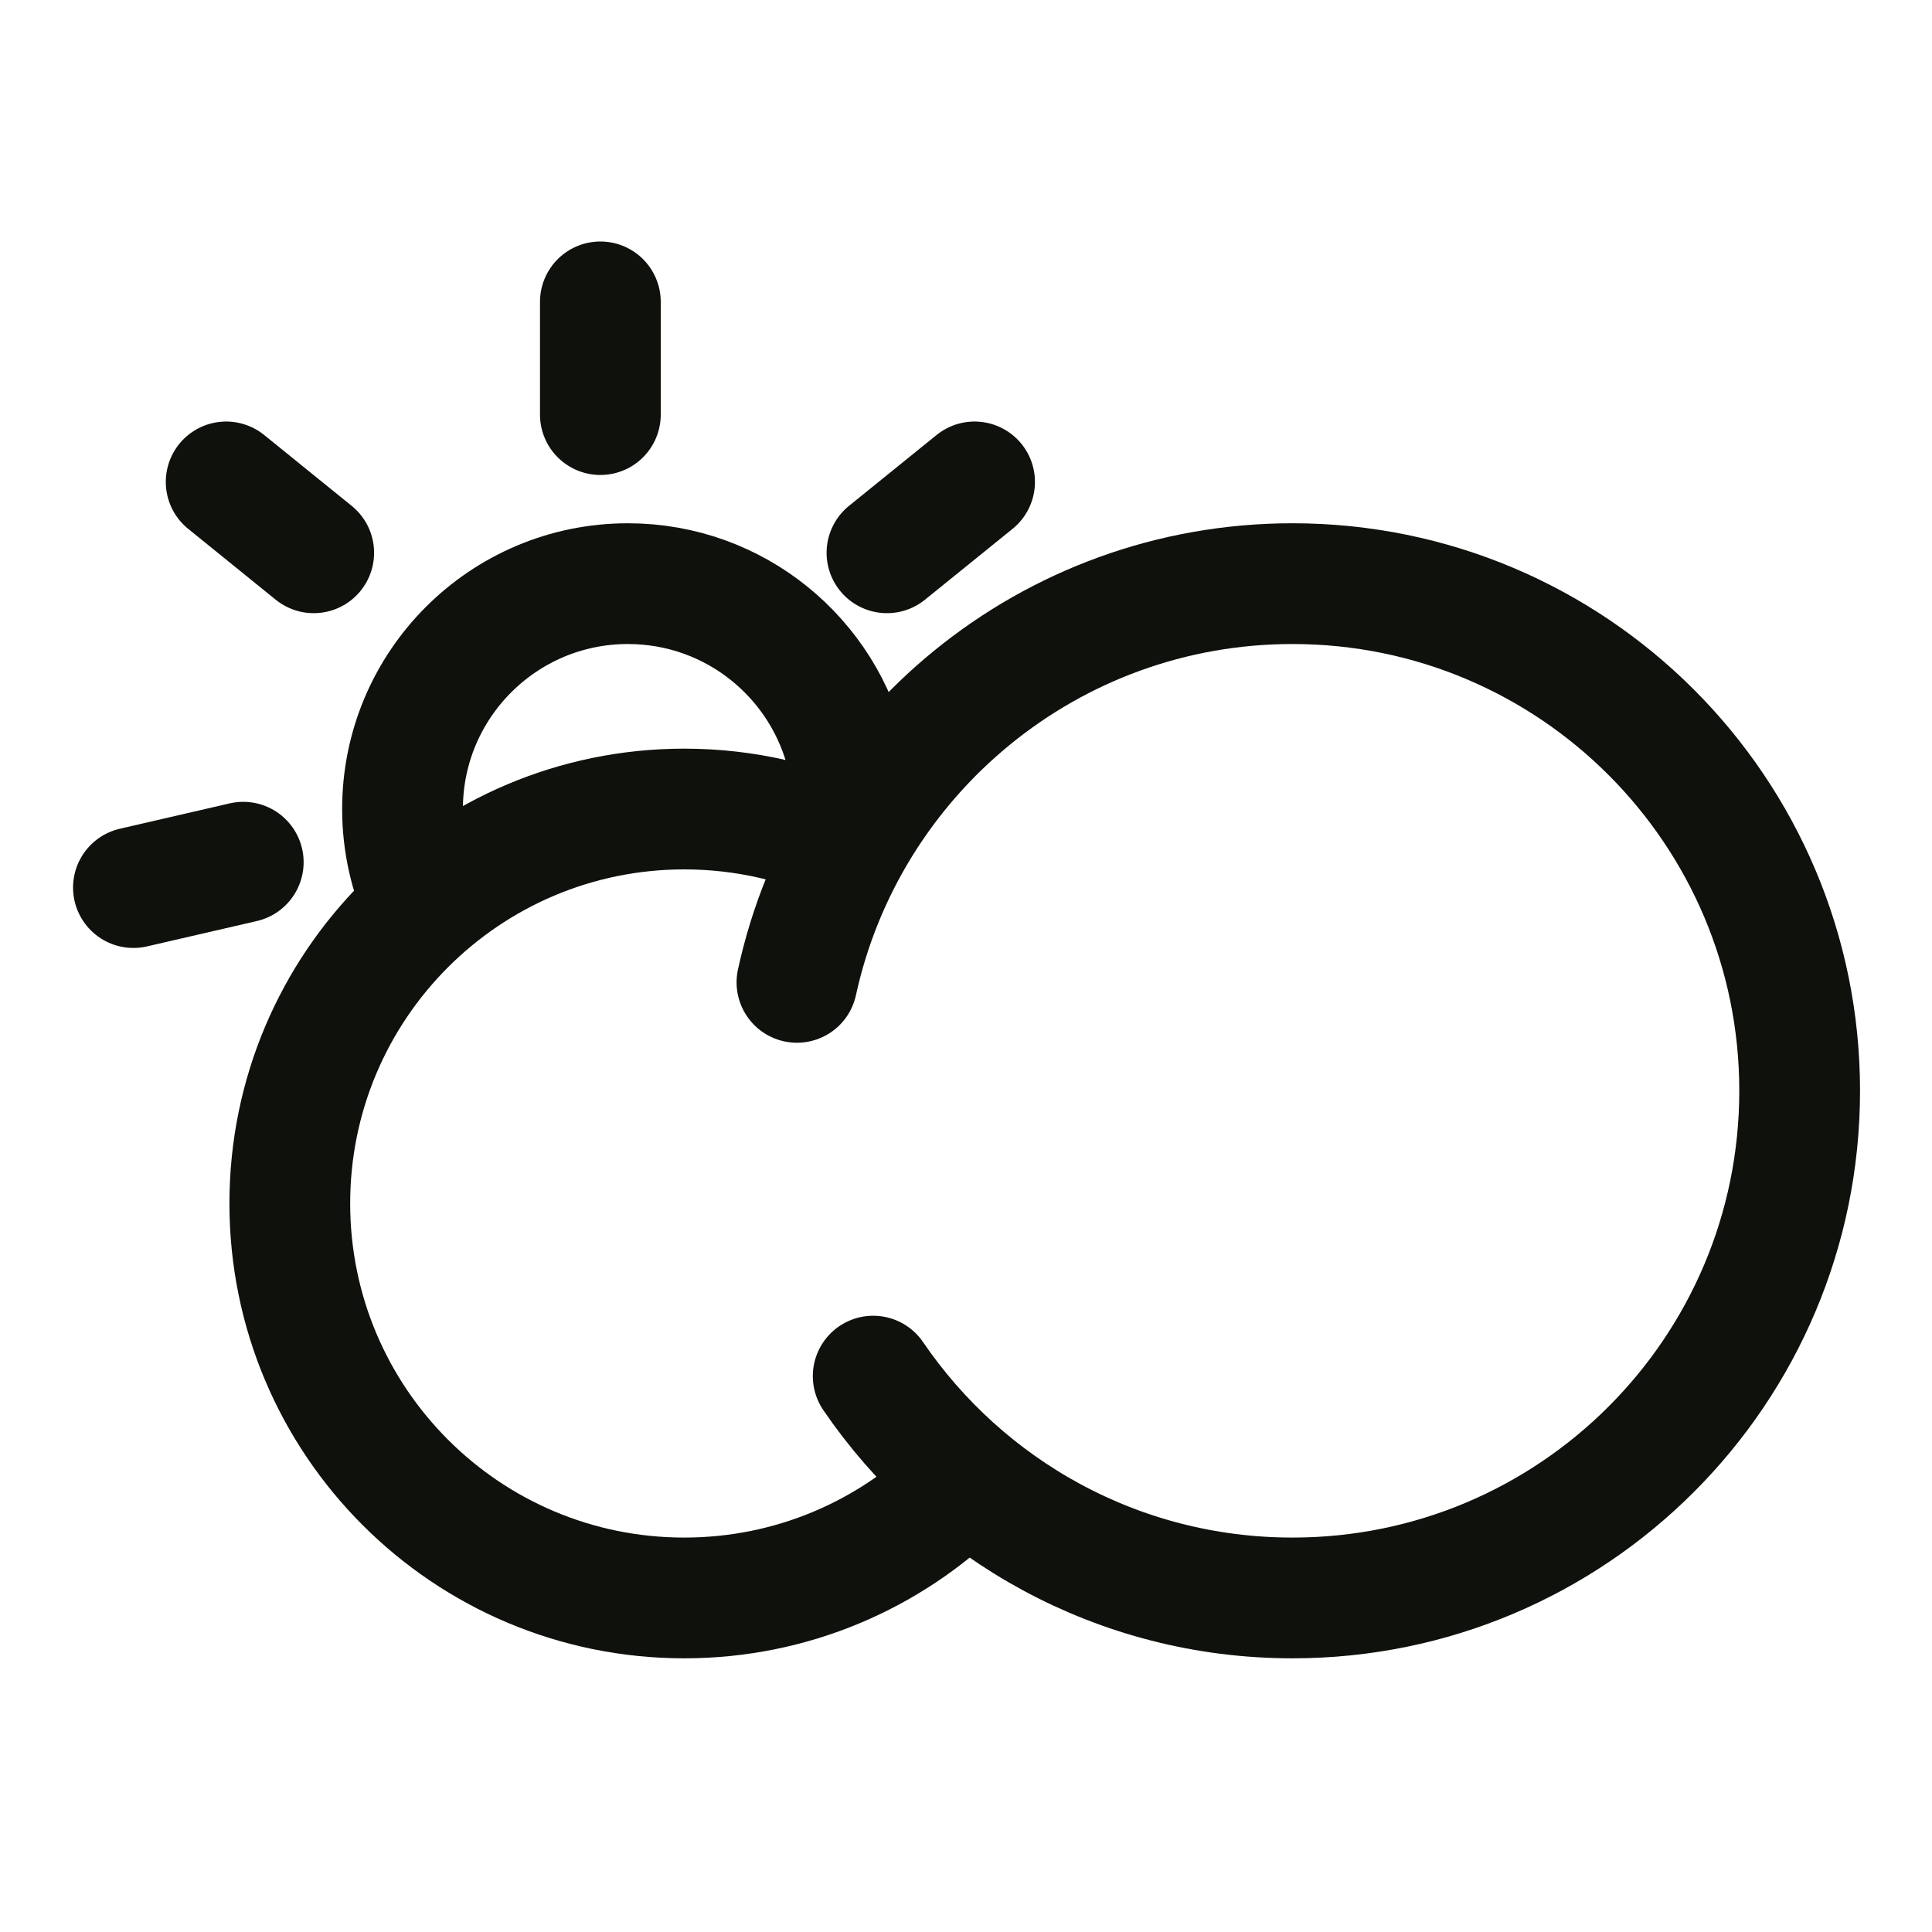
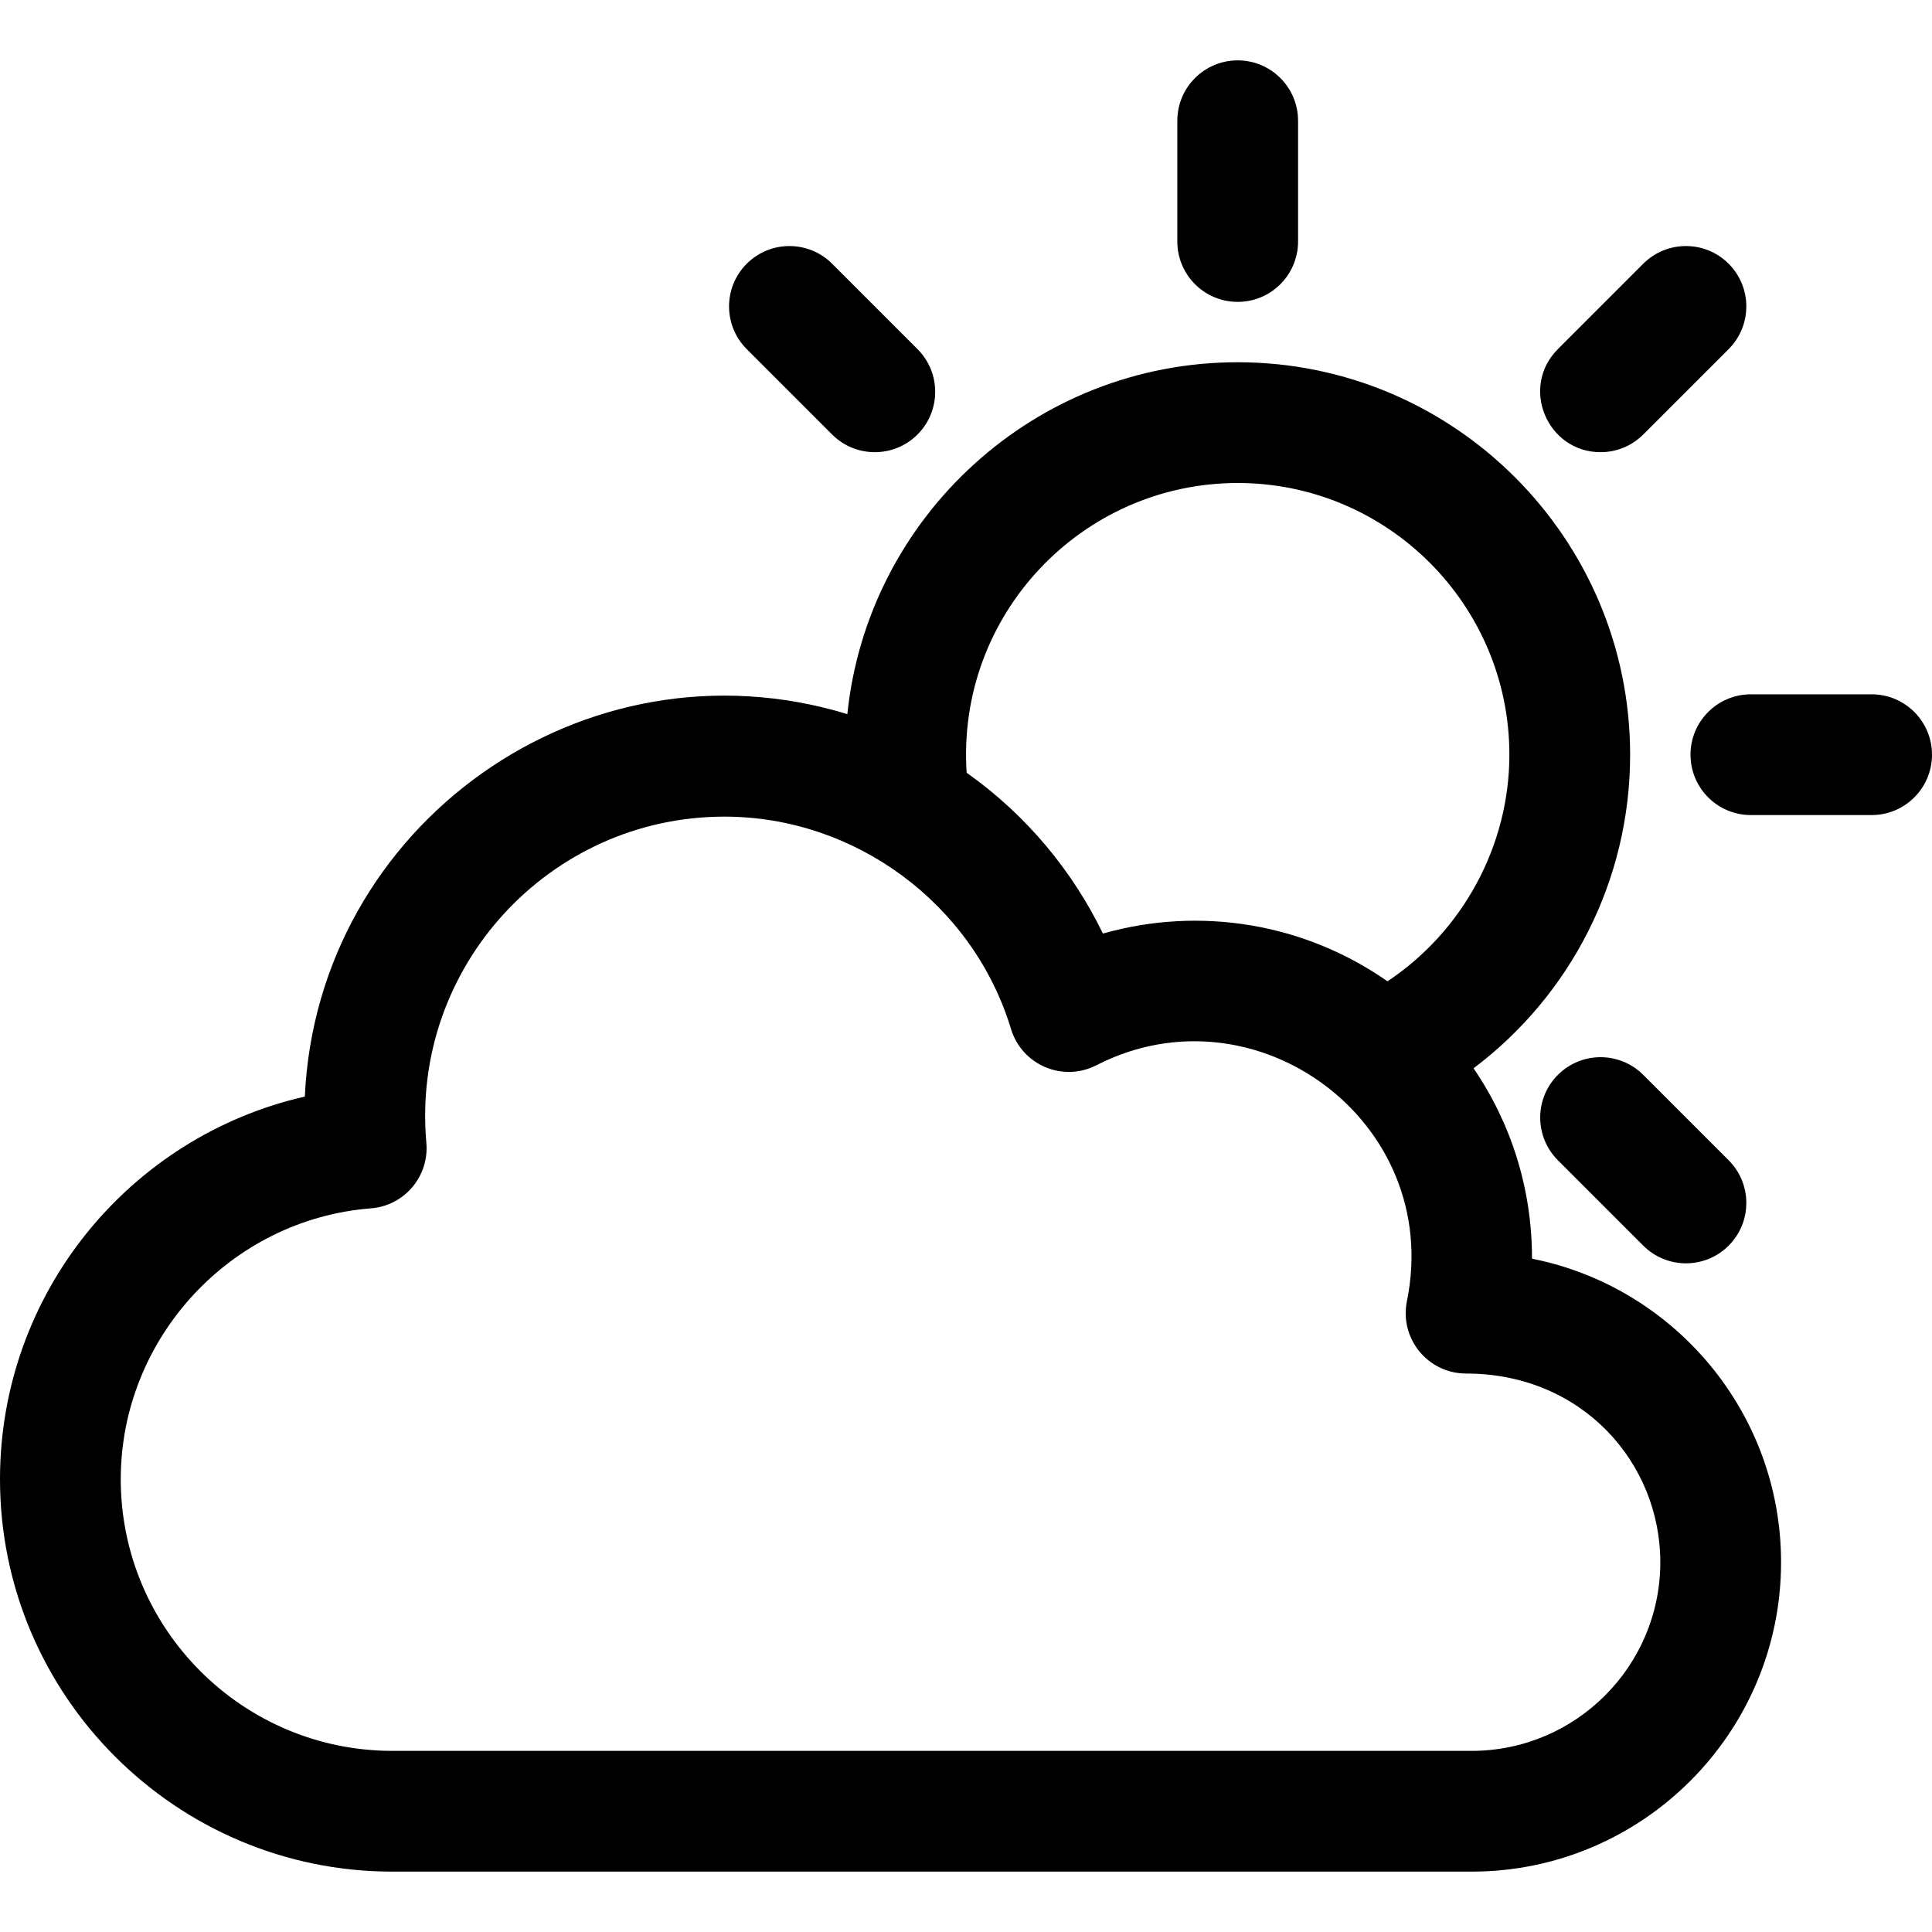
- <svg xmlns="http://www.w3.org/2000/svg" height="75px" version="1.1" viewBox="0 0 32 32" width="75px">
-   <defs />
-   <g fill="none" fill-rule="evenodd" id="Partly-Cloudy" stroke="none" stroke-width="1">
-     <g stroke="#0F110C" stroke-width="2" transform="translate(2, 5)">
-       <path d="M12.041,7.573 C11.665,5.909 10.178,4.667 8.4,4.667 C6.338,4.667 4.667,6.338 4.667,8.4 C4.667,8.969 4.794,9.509 5.022,9.991" id="Oval-2" stroke-linecap="round" />
-       <g id="Group-3" transform="translate(2, 4)">
-         <path d="M10.144,5.034 C9.293,4.627 8.34,4.4 7.333,4.4 C3.725,4.4 0.8,7.325 0.8,10.933 C0.8,14.542 3.725,17.467 7.333,17.467 C9.116,17.467 10.732,16.753 11.911,15.595" id="Oval" />
-         <path d="M10.463,13.793 C11.975,16.011 14.521,17.467 17.408,17.467 C22.047,17.467 25.808,13.706 25.808,9.067 C25.808,4.427 22.047,0.667 17.408,0.667 C13.385,0.667 10.022,3.495 9.2,7.271" id="Oval" stroke-linecap="round" />
-       </g>
-       <path d="M7.944,1.867 L7.944,0 M12.691,4.156 L14.142,2.982 M2.029,9.281 L0.21,9.701 M3.196,4.156 L1.746,2.982" id="Path-4" stroke-linecap="round" />
-     </g>
+ <svg xmlns="http://www.w3.org/2000/svg" class="icn" enable-background="new 0 0 512 512" viewBox="0 0 512 512">
+   <g>
+     <path d="m406 333.567c0-18.481-5.469-35.767-15.494-50.458 25.653-19.303 41.494-49.706 41.494-83.109 0-57.346-46.654-104-104-104-53.716 0-98.049 40.935-103.447 93.248-69.742-21.265-140.476 29.275-143.769 101.357-46.472 10.59-80.784 52.146-80.784 101.395 0 57.346 46.654 104 104 104h286c45.215 0 82-36.785 82-82 0-39.743-28.417-72.972-66-80.433zm-78-205.567c39.701 0 72 32.299 72 72 0 24.2-12.42 46.841-32.302 60.054-22.038-15.394-49.64-19.959-75.416-12.651-7.891-16.275-20.004-31.223-36.113-42.622-2.739-41.921 30.608-76.781 71.831-76.781zm62 336h-286c-39.701 0-72-32.299-72-72 0-37.344 29.121-68.872 66.296-71.776 8.858-.691 15.478-8.485 14.691-17.365-4.14-46.597 32.638-86.442 79.013-86.442 34.666 0 65.891 23.147 75.933 56.289 2.897 9.559 13.749 14.146 22.617 9.596 42.081-21.59 91.969 14.913 82.3 62.517-2.005 9.873 5.535 19.181 15.68 19.181 30.765 0 51.47 23.676 51.47 50 0 27.57-22.43 50-50 50z" />
+     <path d="m328 80c8.837 0 16-7.164 16-16v-32c0-8.836-7.163-16-16-16s-16 7.164-16 16v32c0 8.836 7.163 16 16 16z" />
+     <path d="m496 184h-32c-8.837 0-16 7.164-16 16s7.163 16 16 16h32c8.837 0 16-7.164 16-16s-7.163-16-16-16z" />
+     <path d="m412.854 284.853c-6.249 6.249-6.249 16.379 0 22.627l22.627 22.627c6.248 6.249 16.378 6.249 22.627 0s6.249-16.379 0-22.627l-22.627-22.627c-6.248-6.248-16.378-6.248-22.627 0z" />
+     <path d="m220.52 115.147c6.248 6.249 16.378 6.249 22.627 0s6.249-16.379 0-22.627l-22.627-22.627c-6.246-6.248-16.377-6.248-22.627 0-6.249 6.249-6.249 16.379 0 22.627z" />
+     <path d="m424.167 119.833c4.095 0 8.189-1.562 11.313-4.687l22.627-22.627c6.249-6.249 6.249-16.379 0-22.627-6.248-6.248-16.379-6.249-22.627 0l-22.626 22.628c-10.11 10.109-2.813 27.313 11.313 27.313z" />
  </g>
</svg>
